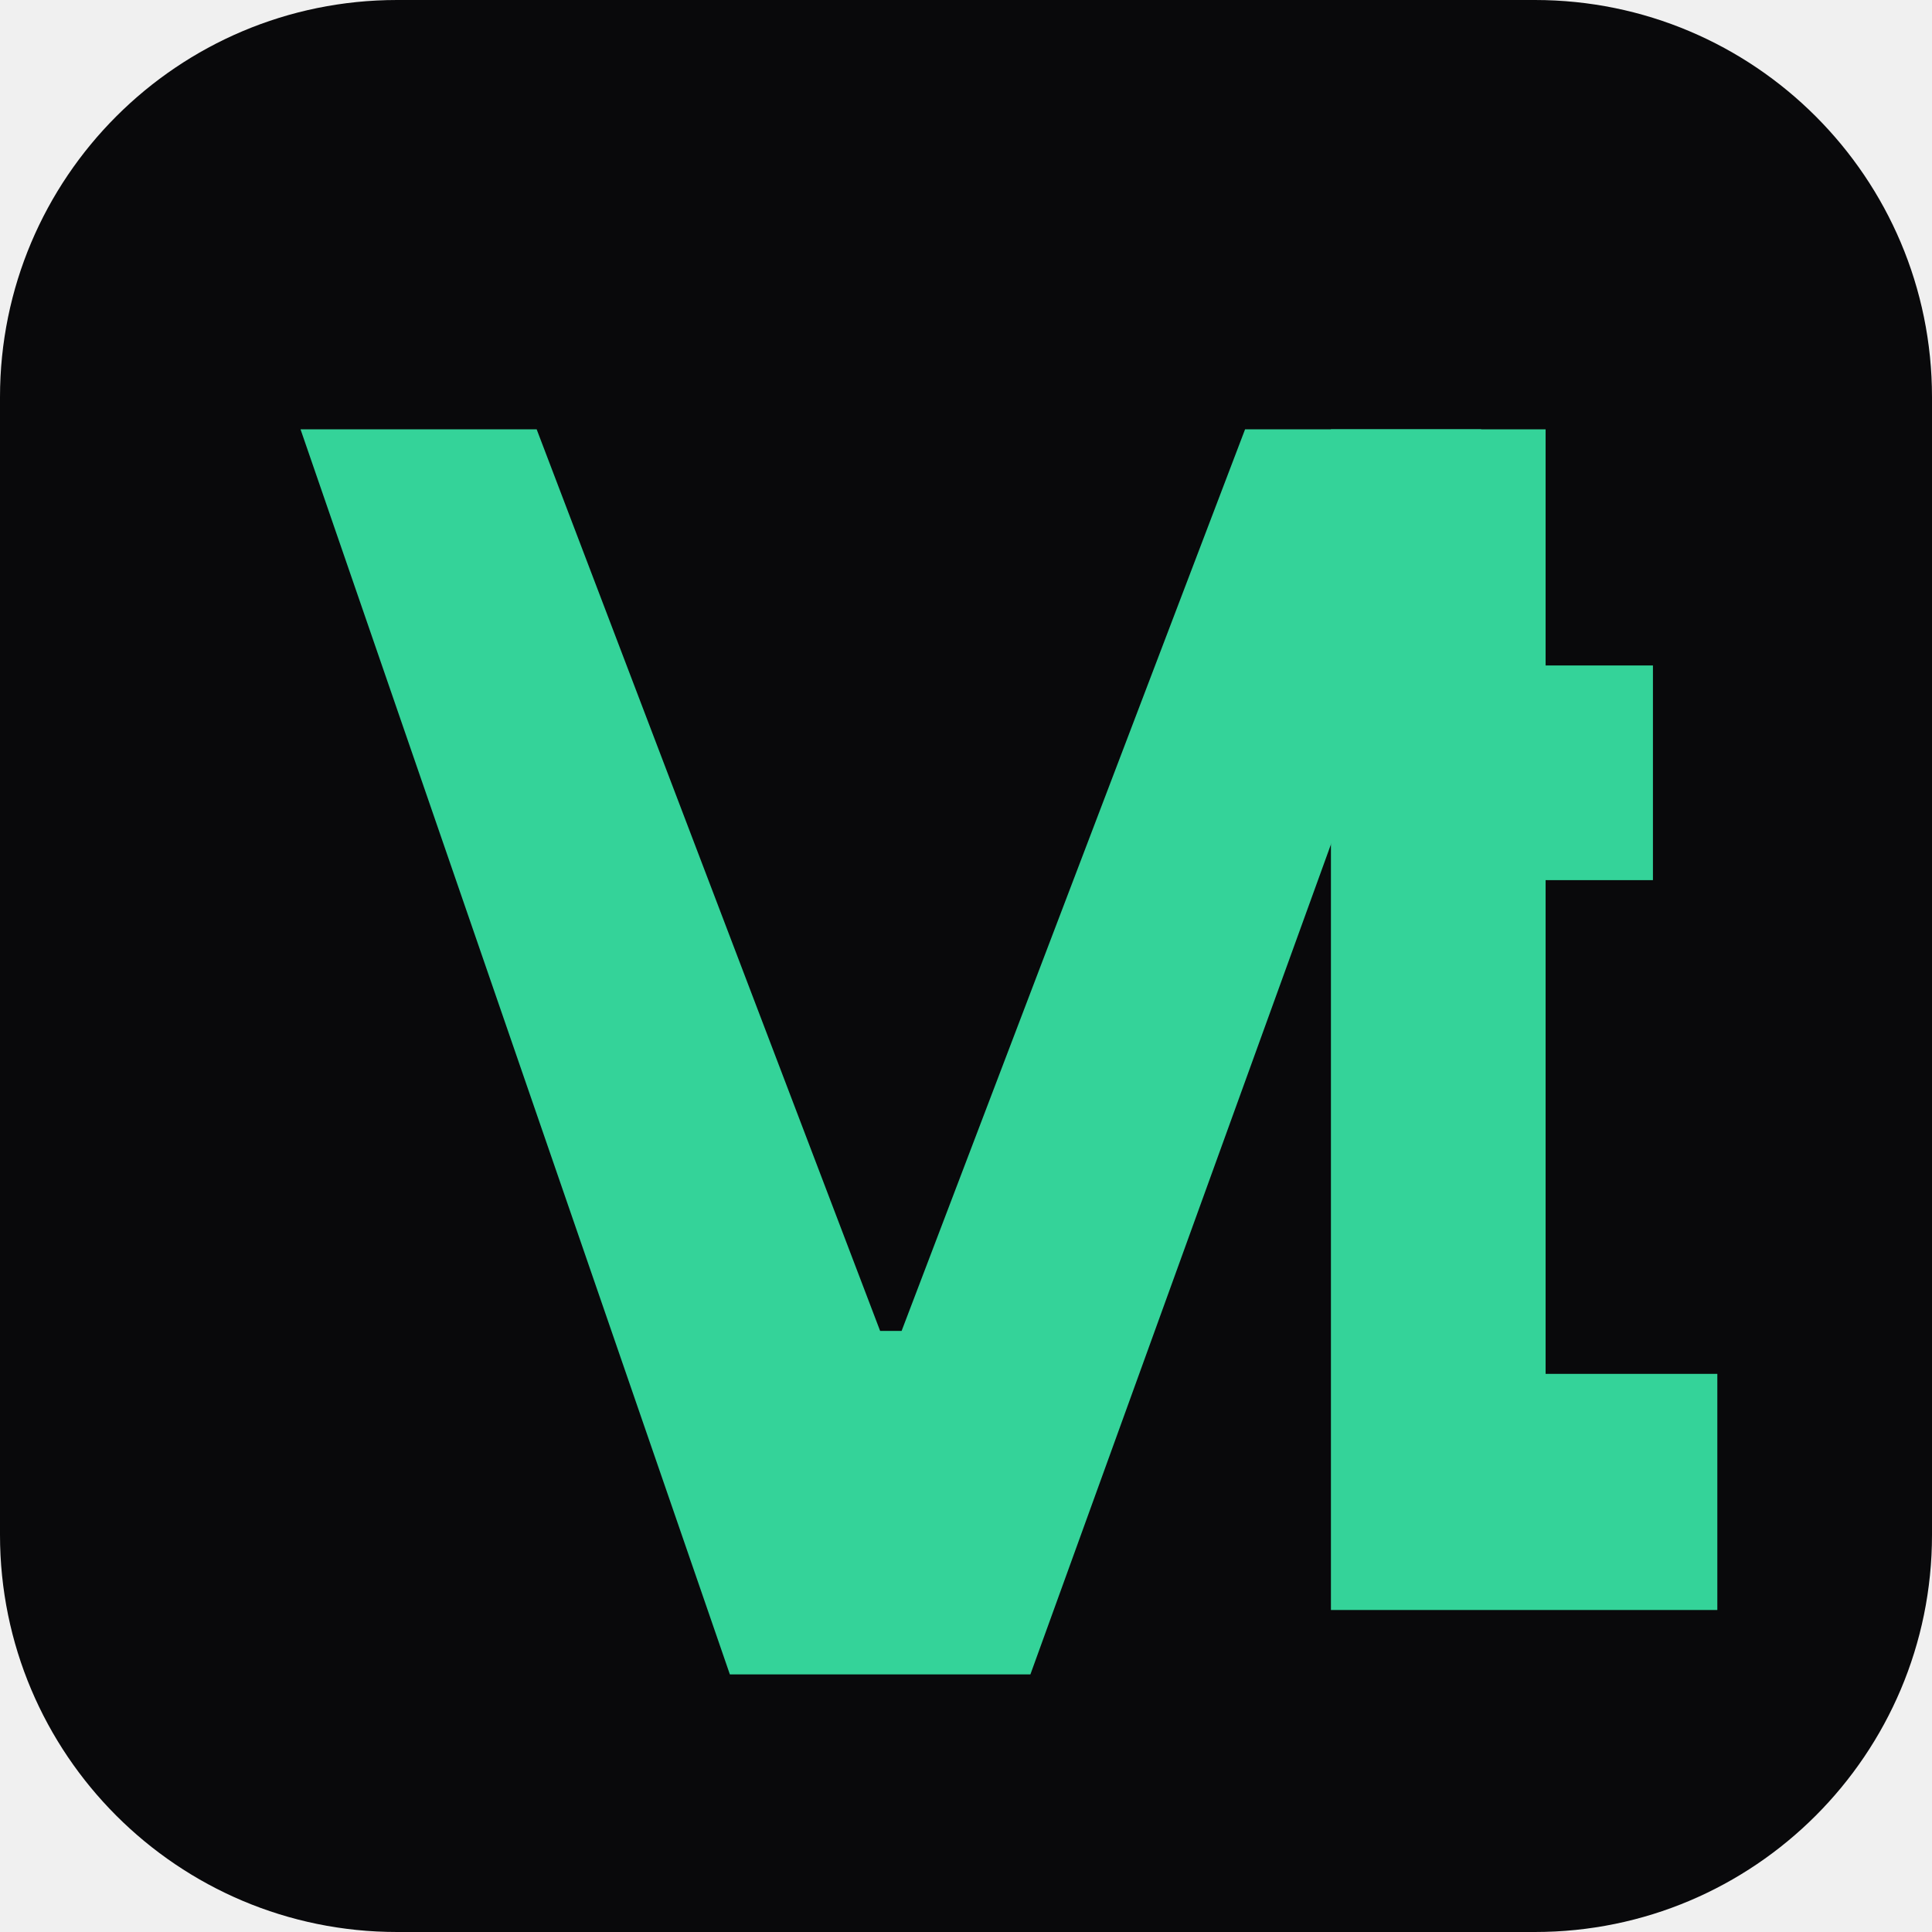
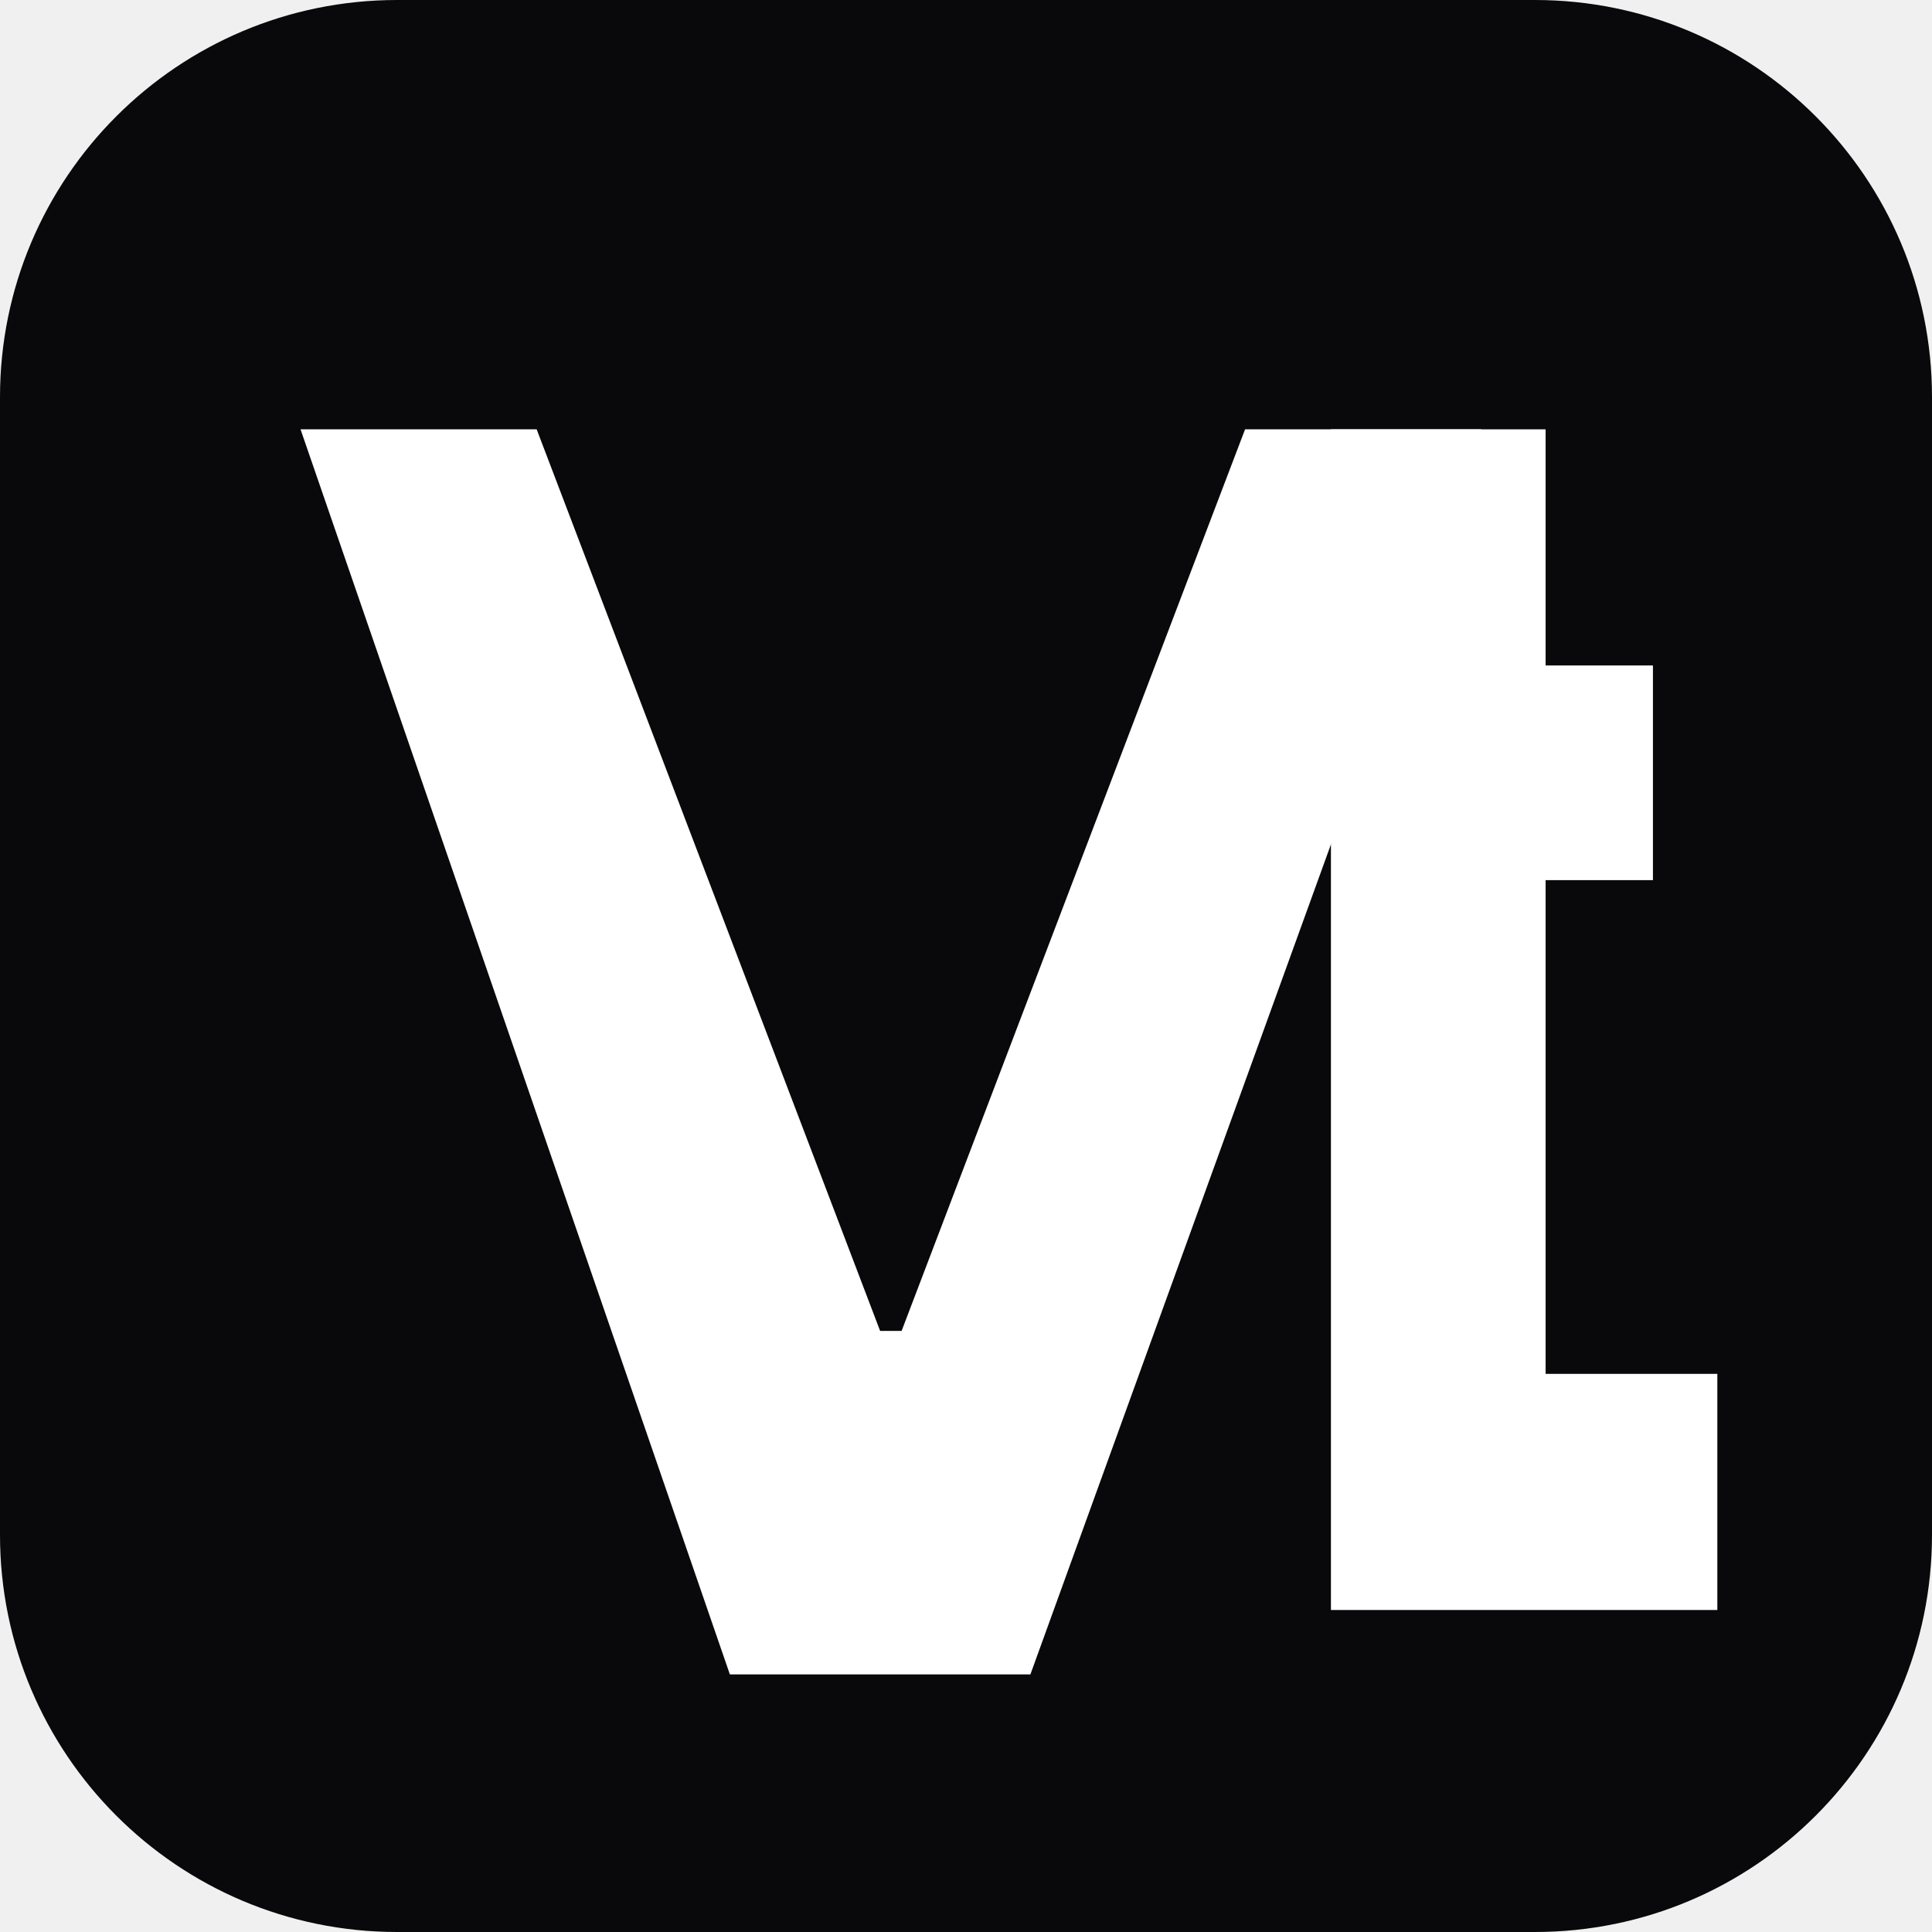
<svg xmlns="http://www.w3.org/2000/svg" width="180" height="180" viewBox="0 0 180 180" fill="none">
  <rect width="180" height="180" rx="37" fill="#09090B" />
-   <g fill="#34D399">
+   <g fill="#FFFFFF">
    <path d="M28 40H50L82 124H84L116 40H138L96 156H68Z" />
    <path d="M124 40H144V62H154V82H144V128H160V150H124Z" />
  </g>
</svg>
